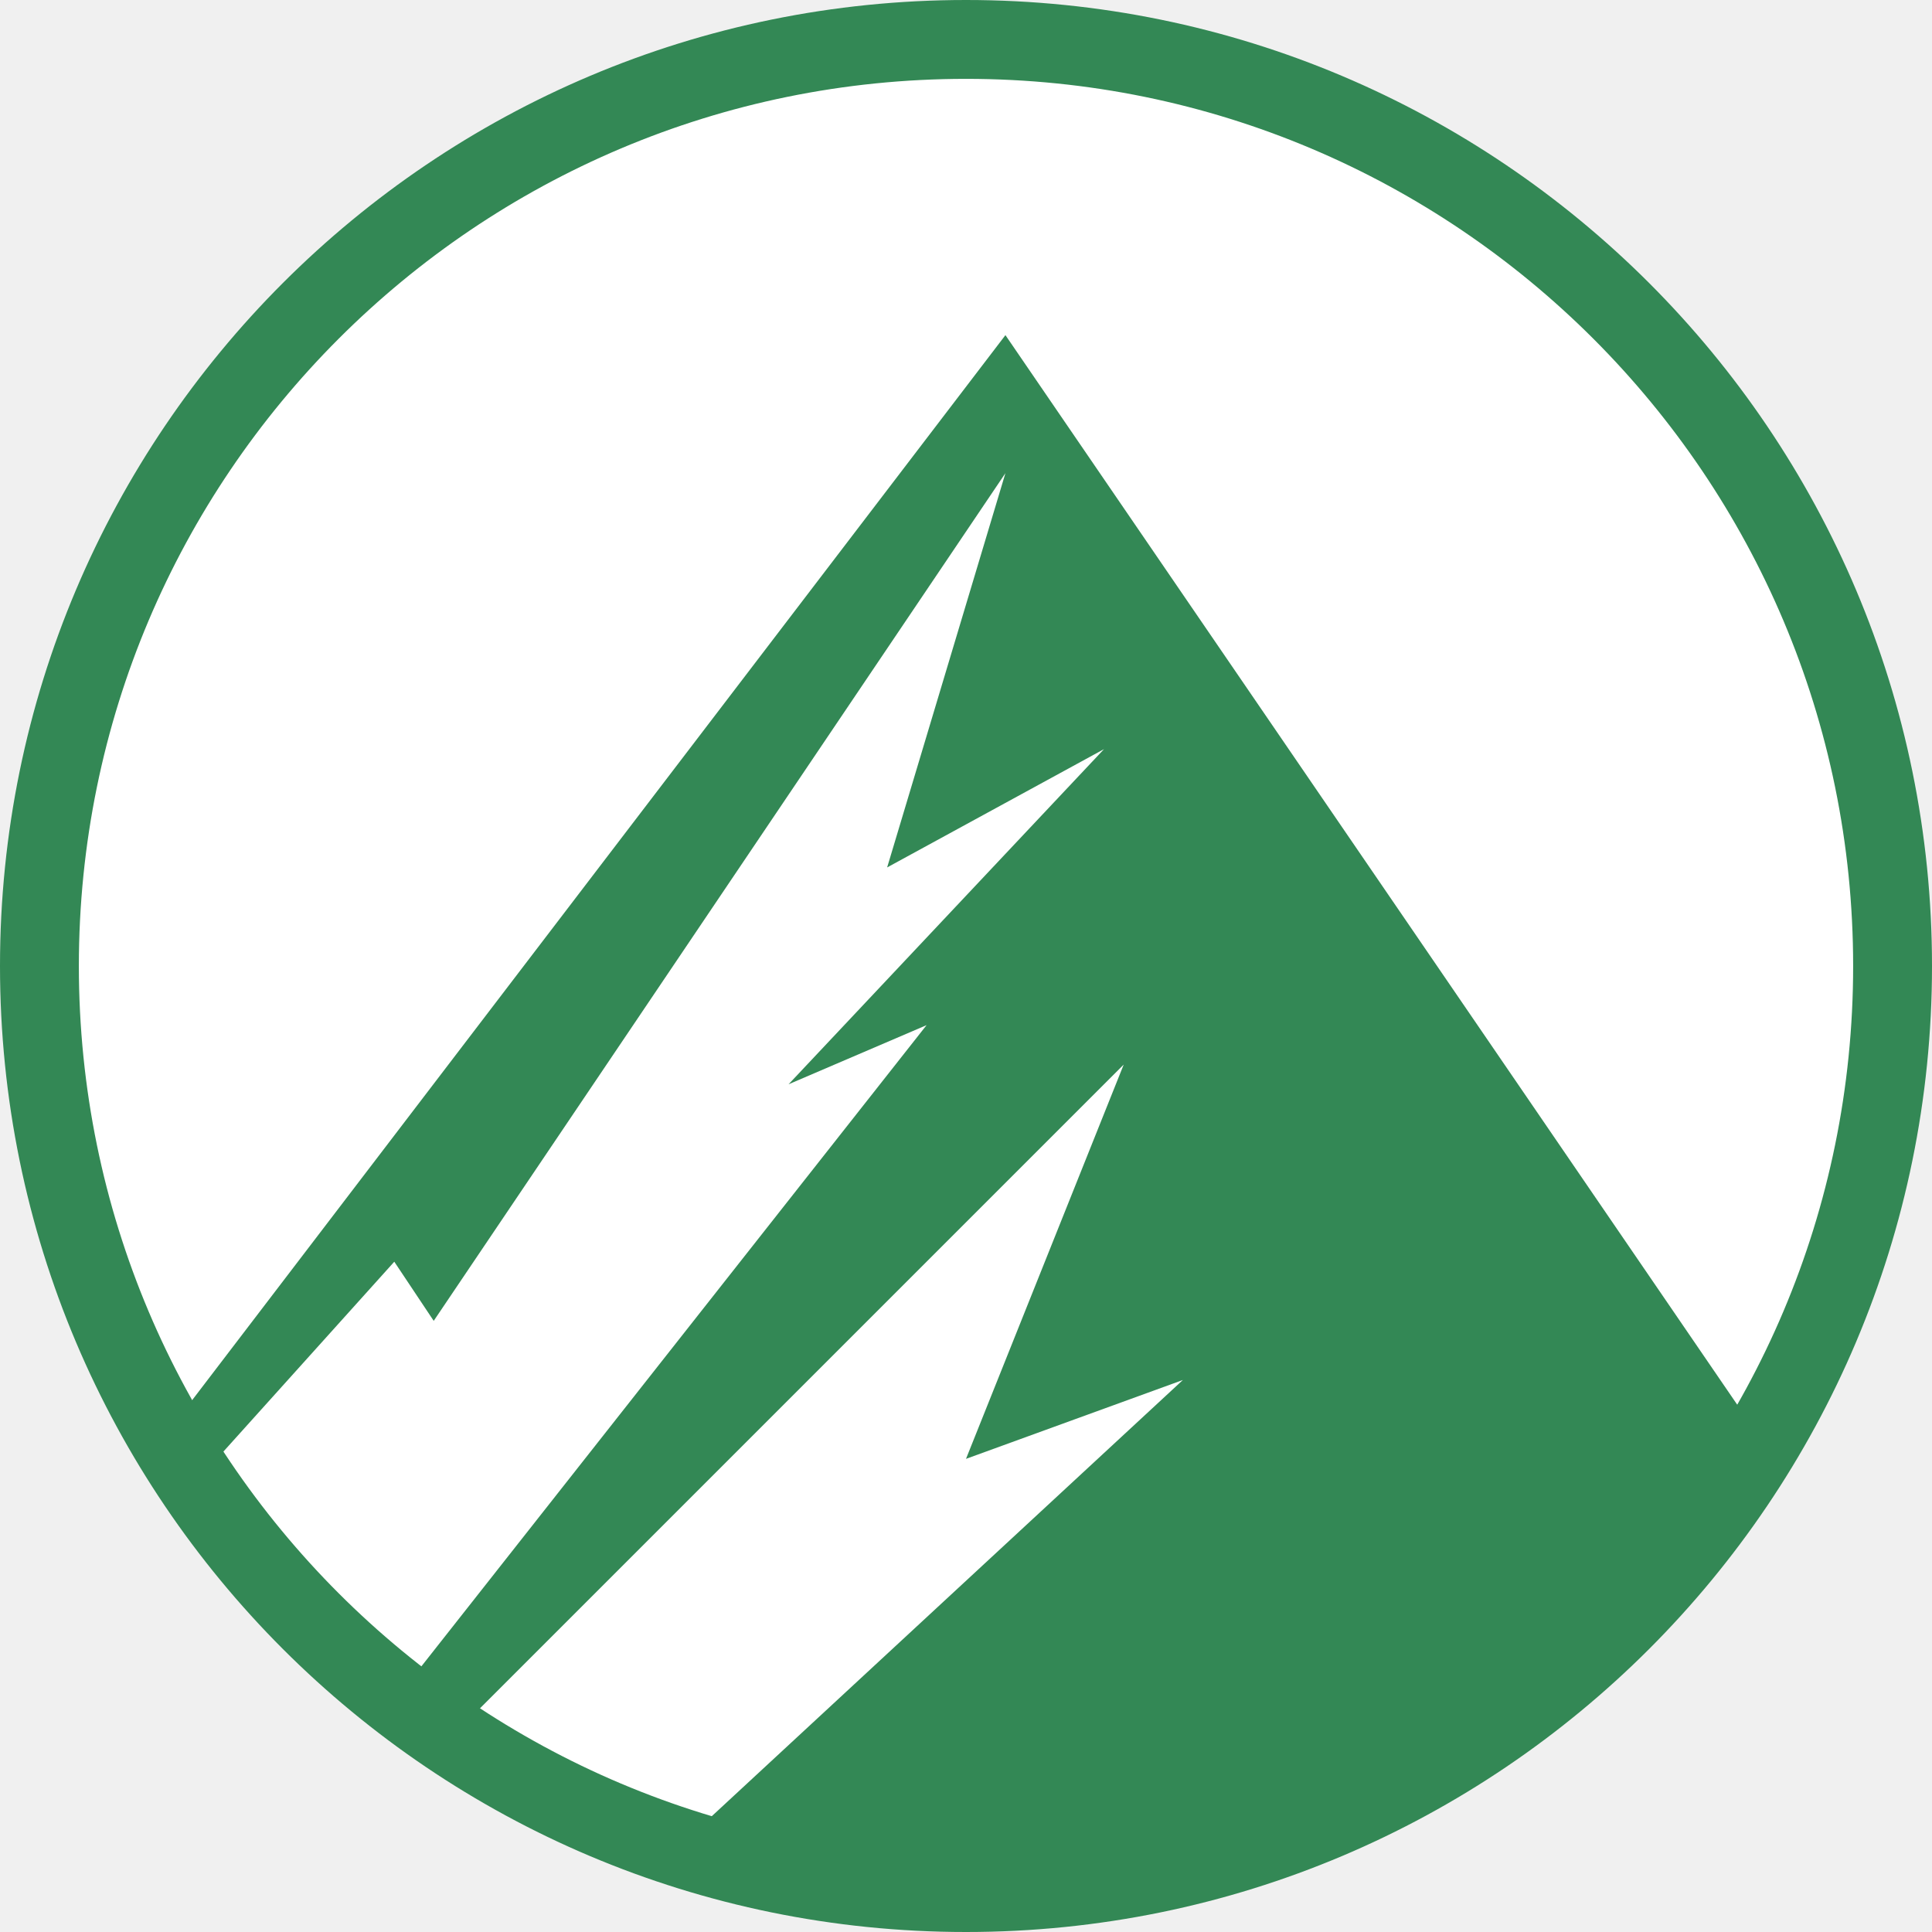
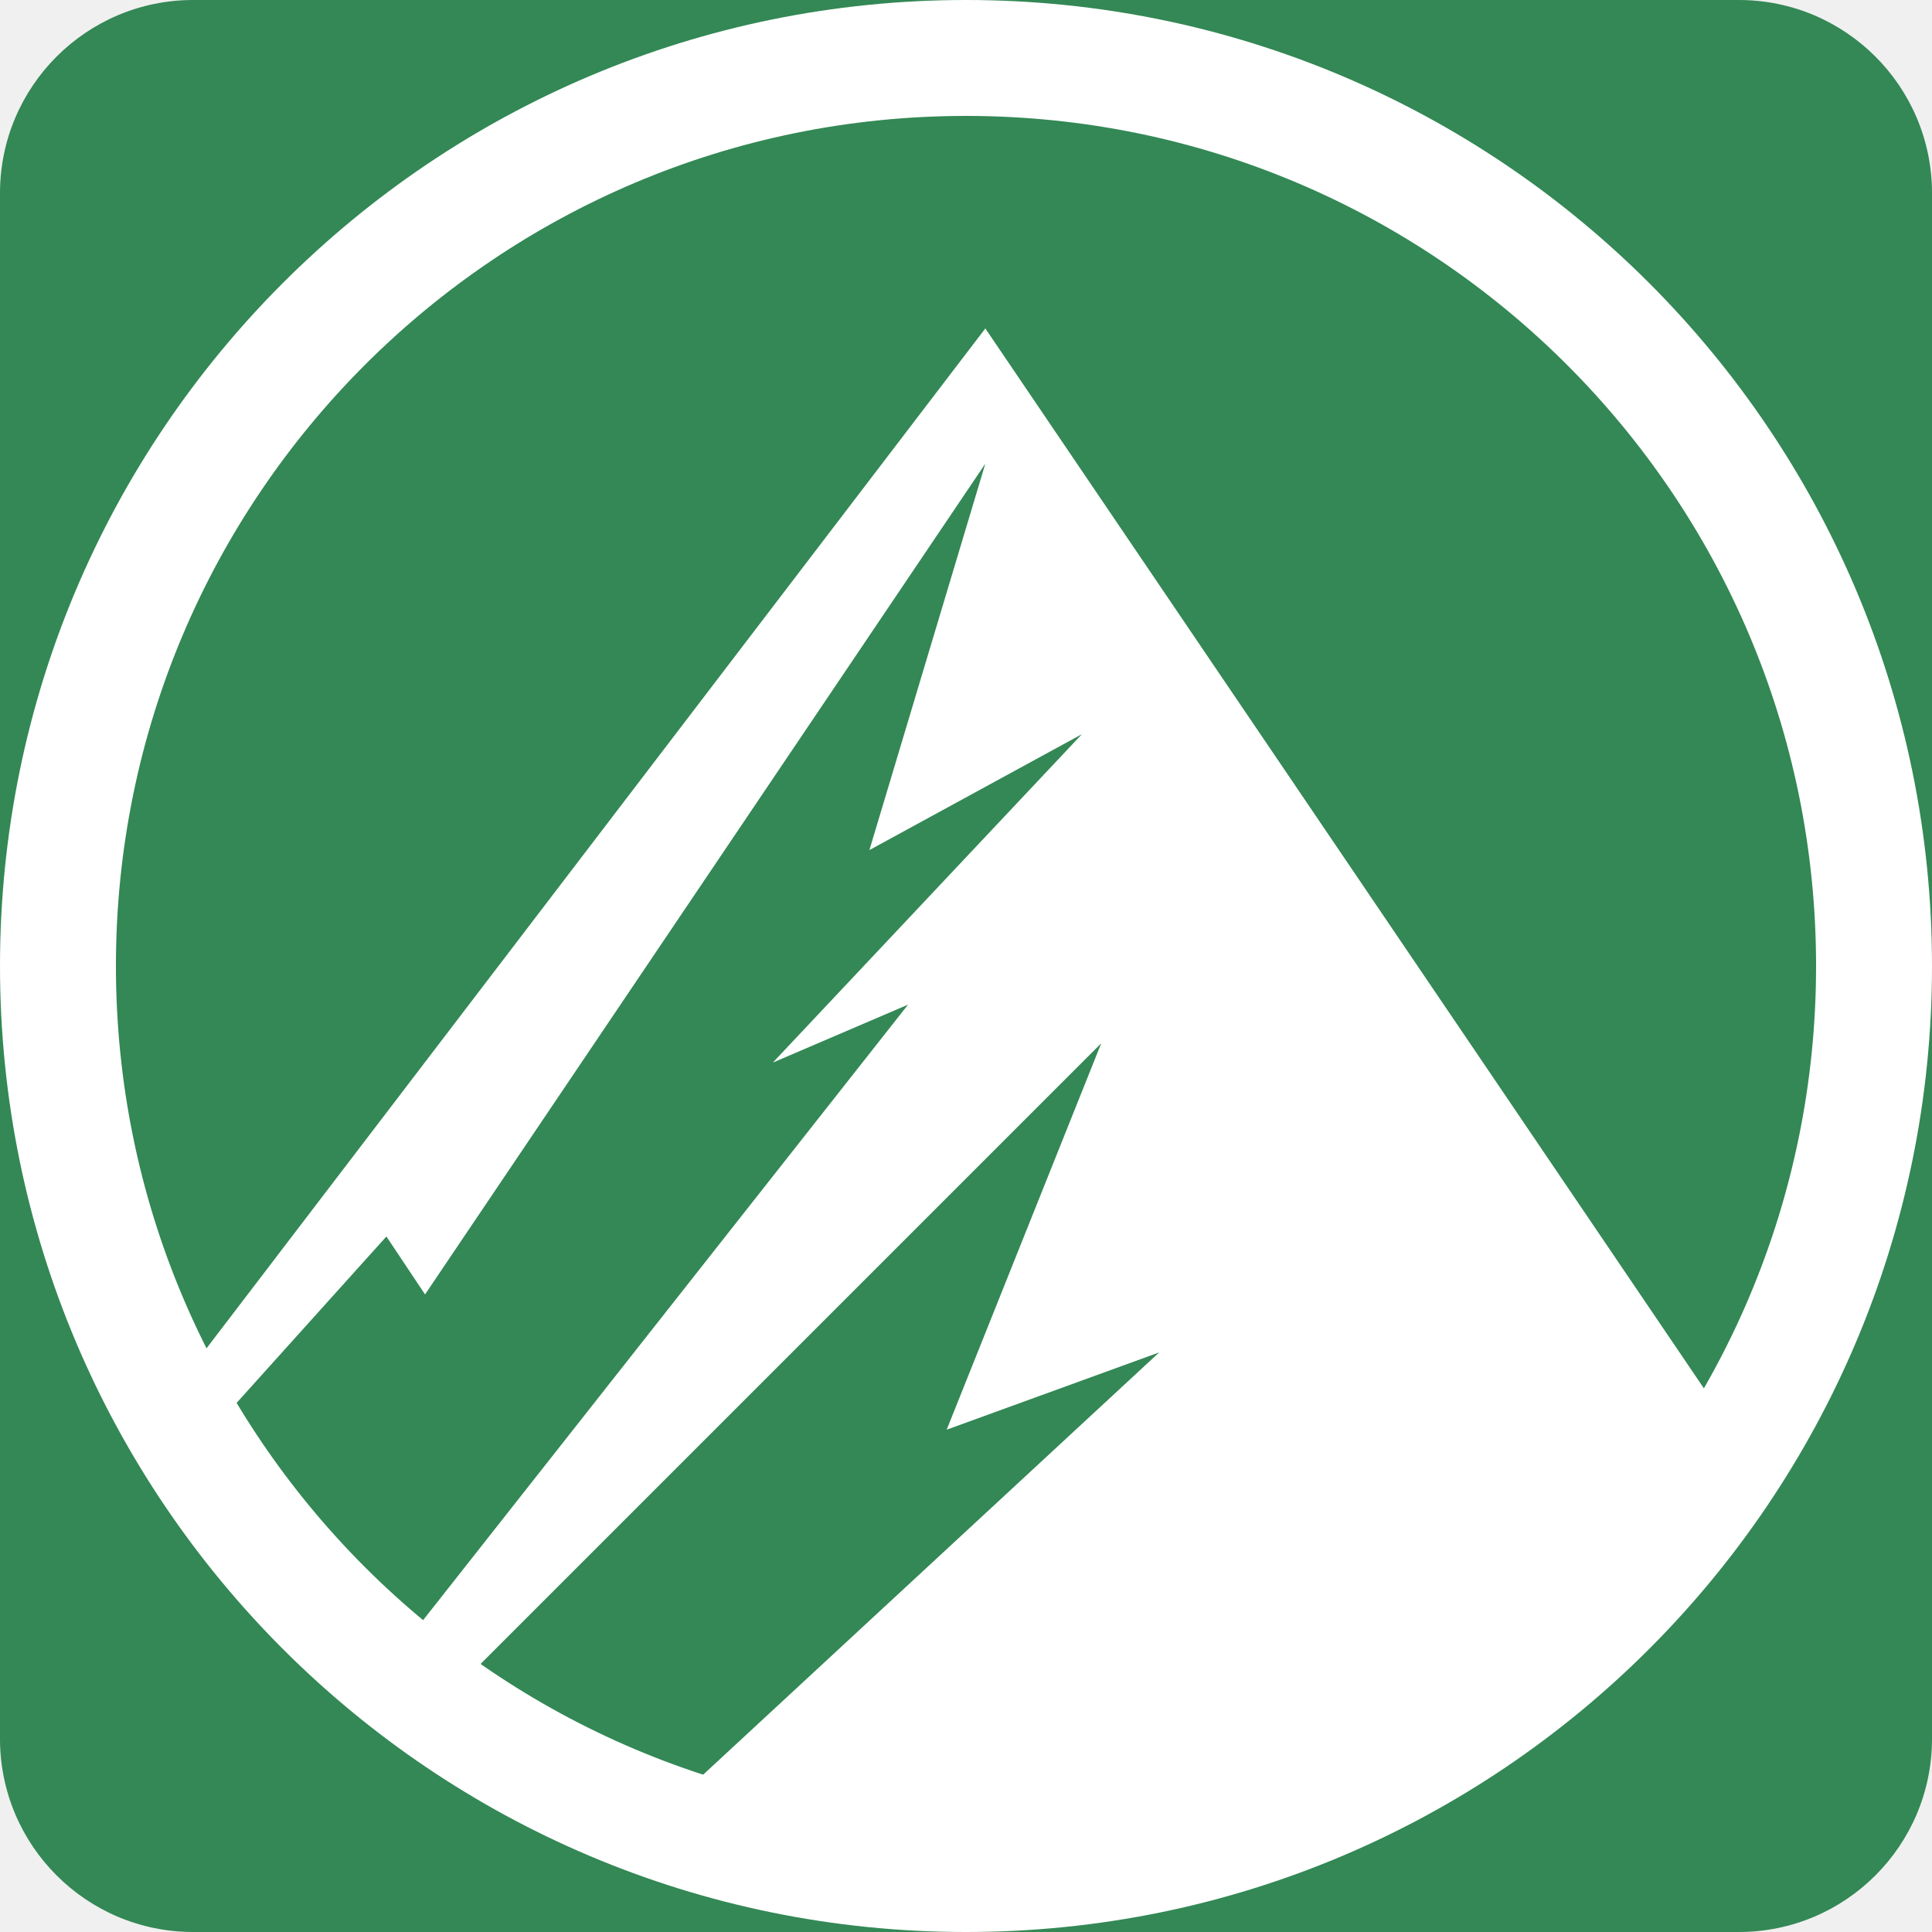
- <svg xmlns="http://www.w3.org/2000/svg" width="98" height="98">
-   <circle cx="49" cy="49" r="47" fill="#fff" stroke="#385" stroke-width="4" />
-   <path d="M9 72l42-55 39 57-23 20-34 1 27-25-11 4 8-20-33 33-3-2 26-33-7 3 16-17-11 6 6-20-29 43-2-3-9 10z" fill="#385" />
+ <svg xmlns="http://www.w3.org/2000/svg" width="100" height="100">
+   <rect rx="10" ry="10" width="100" height="100" fill="#385" />
+   <path d="M9 72l42-55 40 59-22 19-36 0 27-25-11 4 8-20-33 33-3-2 26-33-7 3 16-17-11 6 6-20-29 43-2-3-9 10z" fill="#fff" />
+   <circle cx="50" cy="50" r="47" fill="none" stroke="#fff" stroke-width="6" />
</svg>
